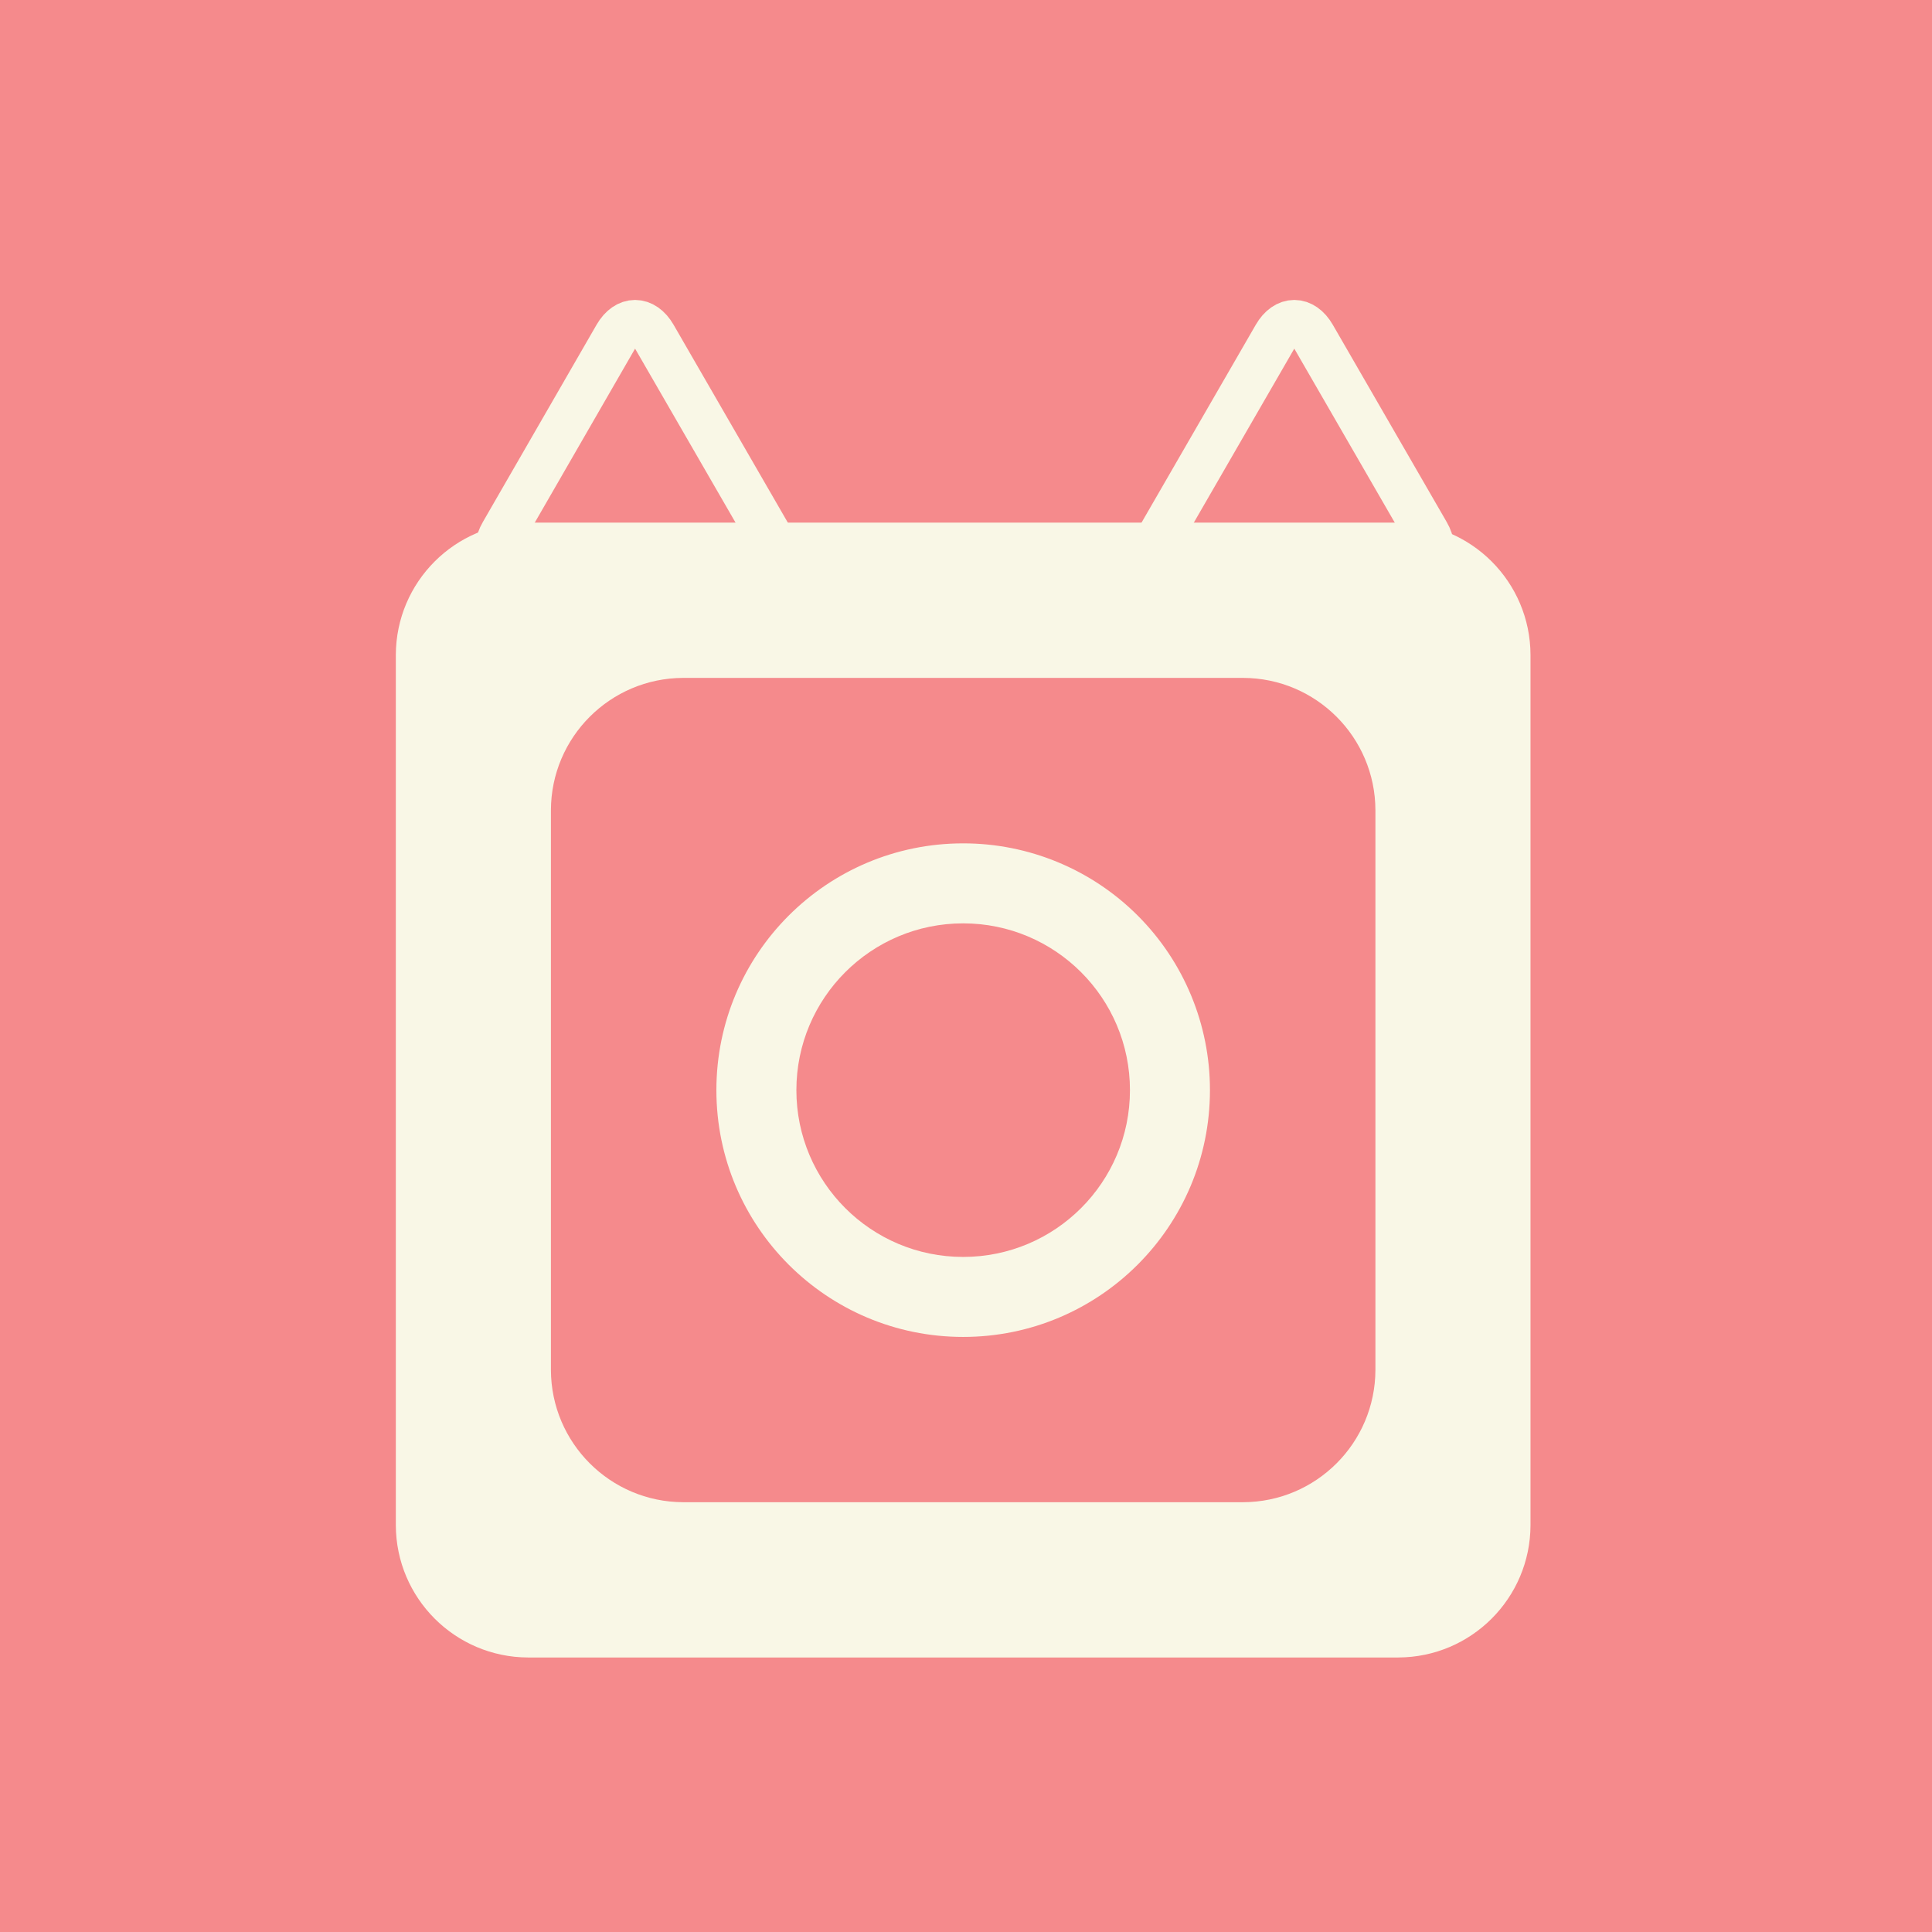
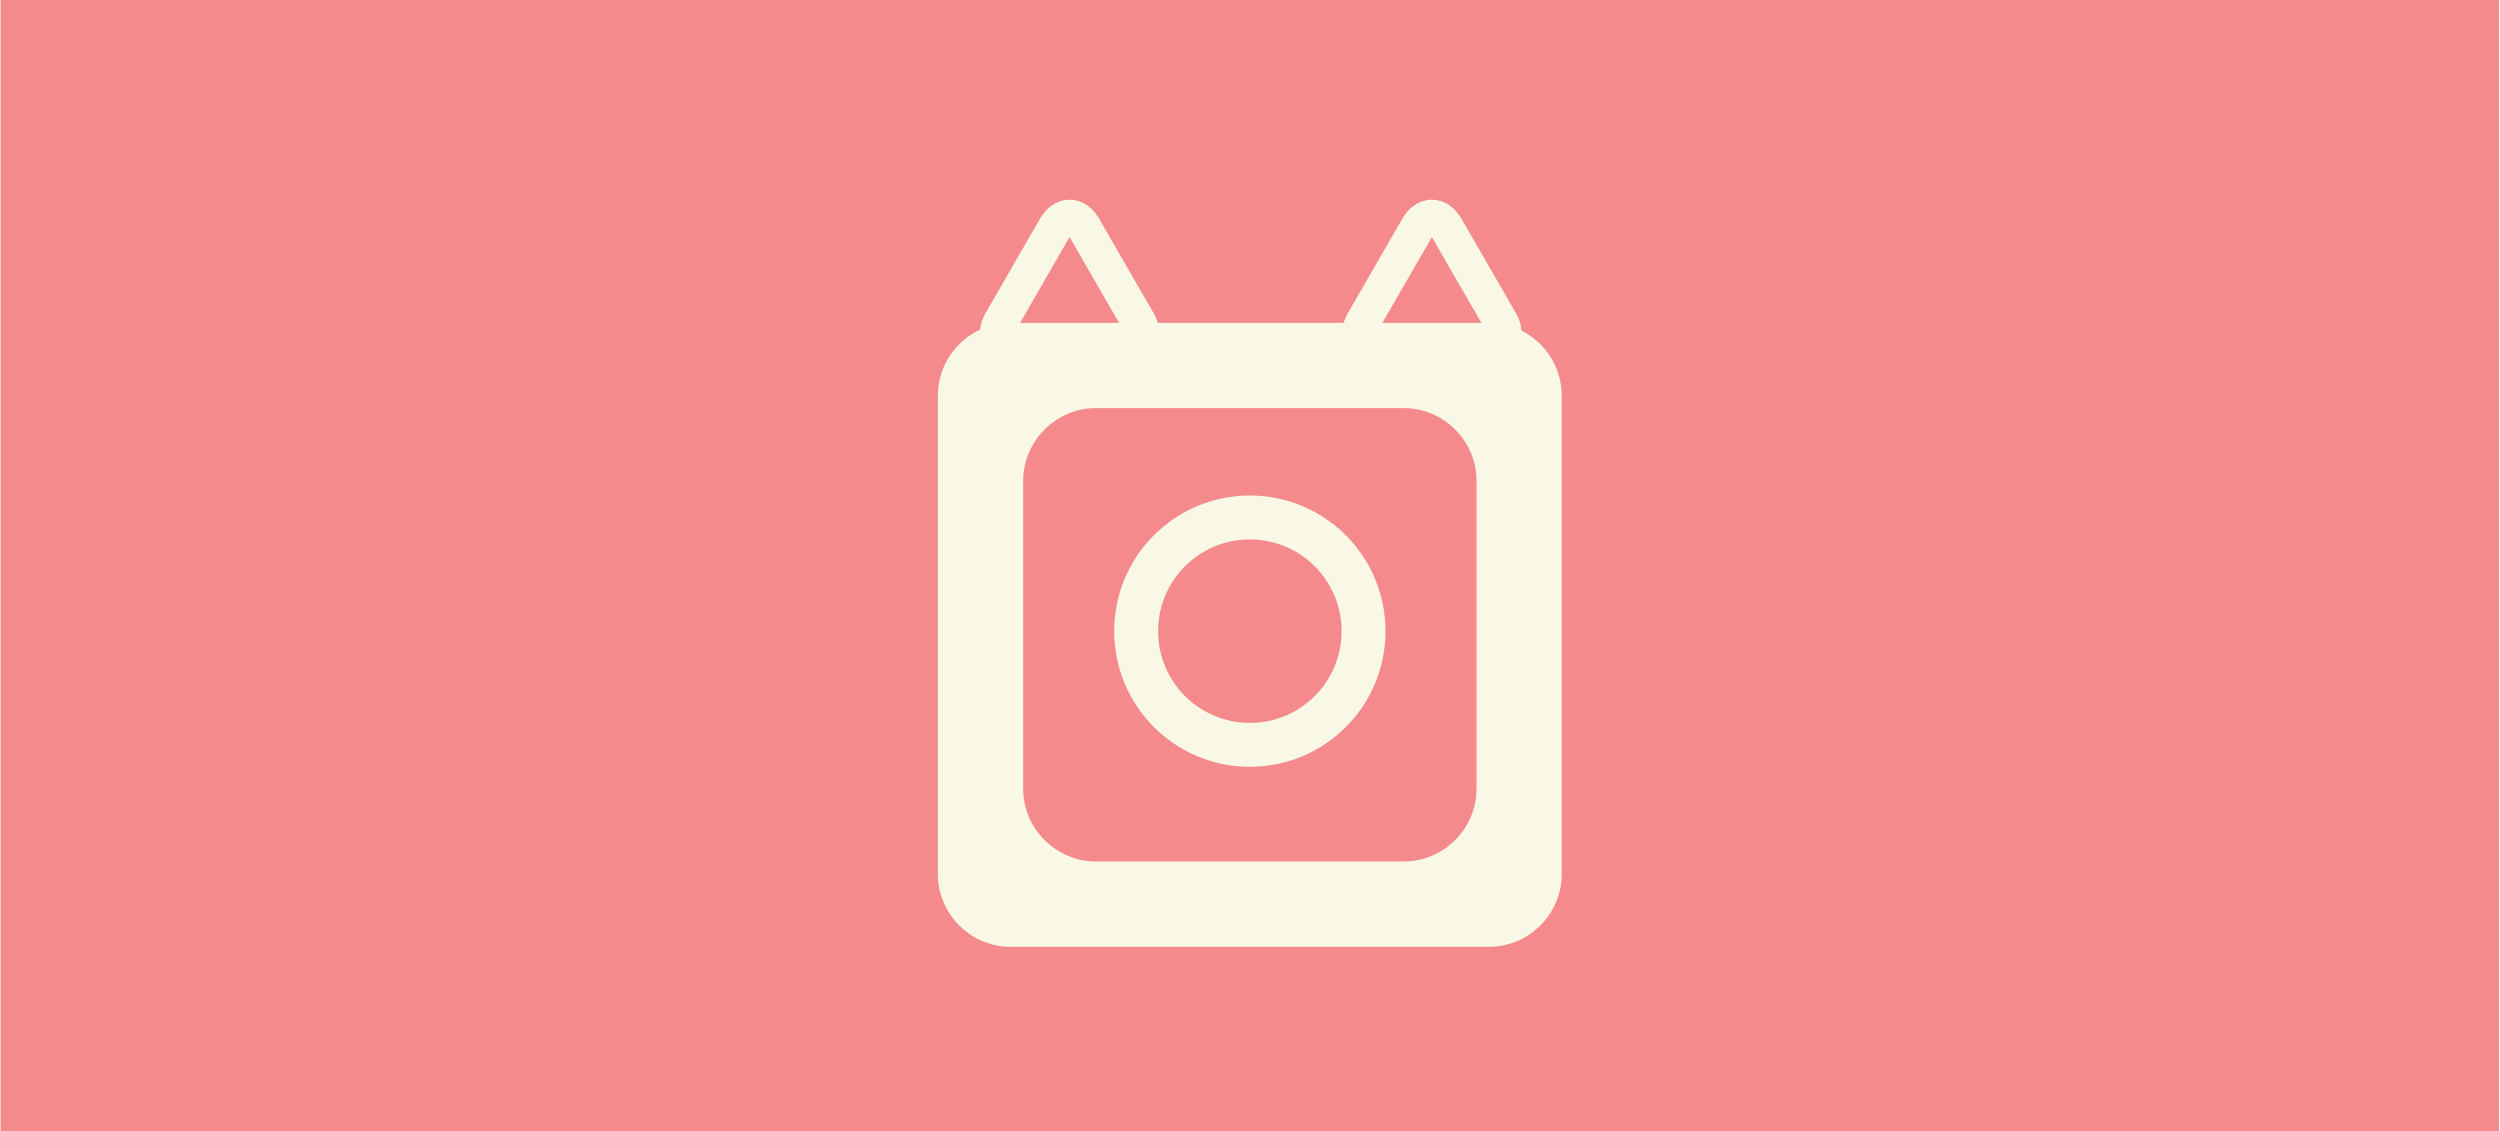
- <svg xmlns="http://www.w3.org/2000/svg" viewBox="0 0 1024 1024">
-   <defs>
-     <linearGradient id="a" y1="512" x2="1024" y2="512" gradientUnits="userSpaceOnUse">
-       <stop offset="1" stop-color="#f58a8c" />
-       <stop offset="1" stop-color="#f58a8c" stop-opacity="0.99" />
-       <stop offset="1" stop-color="#f58a8c" stop-opacity="0.96" />
-       <stop offset="1" stop-color="#f58a8c" stop-opacity="0.92" />
-       <stop offset="1" stop-color="#f58a8c" stop-opacity="0.85" />
-       <stop offset="1" stop-color="#f58a8c" stop-opacity="0.76" />
-       <stop offset="1" stop-color="#f58a8c" stop-opacity="0.65" />
-       <stop offset="1" stop-color="#f58a8c" stop-opacity="0.51" />
-       <stop offset="1" stop-color="#f58a8c" stop-opacity="0.36" />
-       <stop offset="1" stop-color="#f58a8c" stop-opacity="0.19" />
-       <stop offset="1" stop-color="#f58a8c" stop-opacity="0.01" />
-       <stop offset="1" stop-color="#f58a8c" stop-opacity="0" />
+ <svg xmlns="http://www.w3.org/2000/svg" version="1.1" x="0px" y="0px" viewBox="0 0 1725 780" style="enable-background:new 0 0 1725 780;" xml:space="preserve">
+   <style type="text/css">
+ 	.st0{fill:url(#SVGID_1_);}
+ 	.st1{fill:#F9F7E6;}
+ 	.st2{fill:none;stroke:#F9F7E6;stroke-width:24;stroke-miterlimit:10;}
+ </style>
+   <g id="Layer_1">
+     <linearGradient id="SVGID_1_" gradientUnits="userSpaceOnUse" x1="0.445" y1="391.508" x2="1724.445" y2="391.508">
+       <stop offset="1" style="stop-color:#F58A8C" />
+       <stop offset="1" style="stop-color:#F58A8C;stop-opacity:0.141" />
+       <stop offset="1" style="stop-color:#F58A8C;stop-opacity:0" />
    </linearGradient>
-   </defs>
-   <rect width="1024" height="1024" style="fill:url(#a)" />
-   <path d="M741.1,277H279.9a70.3,70.3,0,0,0-70.1,70.1V808.4a70.3,70.3,0,0,0,70.1,70.1H741.1a70.3,70.3,0,0,0,70.1-70.1V347.1A70.3,70.3,0,0,0,741.1,277ZM729,726.1a70.3,70.3,0,0,1-70.1,70.1H362.1A70.3,70.3,0,0,1,292,726.1V429.4a70.3,70.3,0,0,1,70.1-70.1H658.9A70.3,70.3,0,0,1,729,429.4Z" style="fill:#f9f7e6" />
-   <path d="M510.5,447A130.8,130.8,0,1,0,641.3,577.8,130.7,130.7,0,0,0,510.5,447Zm0,219.2a88.4,88.4,0,1,1,88.4-88.4A88.4,88.4,0,0,1,510.5,666.2Z" style="fill:#f9f7e6" />
-   <path d="M326.6,178.1c5.5-9.5,14.5-9.5,20,0L407,282.7c5.5,9.5,1,17.3-10,17.3H276.3c-11,0-15.5-7.8-10-17.3Z" style="fill:none;stroke:#f9f7e6;stroke-miterlimit:10;stroke-width:24px" />
-   <path d="M676,178.1c5.5-9.5,14.5-9.5,20,0l60.4,104.6c5.5,9.5,1,17.3-10,17.3H625.6c-11,0-15.5-7.8-10-17.3Z" style="fill:none;stroke:#f9f7e6;stroke-miterlimit:10;stroke-width:24px" />
+     <rect x="0.4" y="-120.5" class="st0" width="1724" height="1024" />
+   </g>
+   <g id="Layer_3">
+     <path class="st1" d="M1027.4,222.8H697.3c-27.6,0-50.2,22.6-50.2,50.2v330.1c0,27.6,22.6,50.2,50.2,50.2h330.1   c27.6,0,50.2-22.6,50.2-50.2V273C1077.6,245.4,1055,222.8,1027.4,222.8z M1018.8,544.2c0,27.6-22.6,50.2-50.2,50.2H756.2   c-27.6,0-50.2-22.6-50.2-50.2V331.8c0-27.6,22.6-50.2,50.2-50.2h212.4c27.6,0,50.2,22.6,50.2,50.2V544.2z" />
+     <path class="st1" d="M862.4,341.9c-51.7,0-93.6,41.9-93.6,93.6s41.9,93.6,93.6,93.6c51.7,0,93.6-41.9,93.6-93.6   S914.1,341.9,862.4,341.9z M862.4,498.8c-35,0-63.3-28.3-63.3-63.3s28.3-63.3,63.3-63.3c35,0,63.3,28.3,63.3,63.3   S897.4,498.8,862.4,498.8z" />
+     <g>
+       <path class="st2" d="M728,156.9c5.5-9.5,14.5-9.5,20,0l37.5,65c5.5,9.5,1,17.3-10,17.3h-75c-11,0-15.5-7.8-10-17.3L728,156.9z" />
+     </g>
+     <g>
+       <path class="st2" d="M978,156.9c5.5-9.5,14.5-9.5,20,0l37.5,65c5.5,9.5,1,17.3-10,17.3h-75c-11,0-15.5-7.8-10-17.3L978,156.9z" />
+     </g>
+   </g>
</svg>
